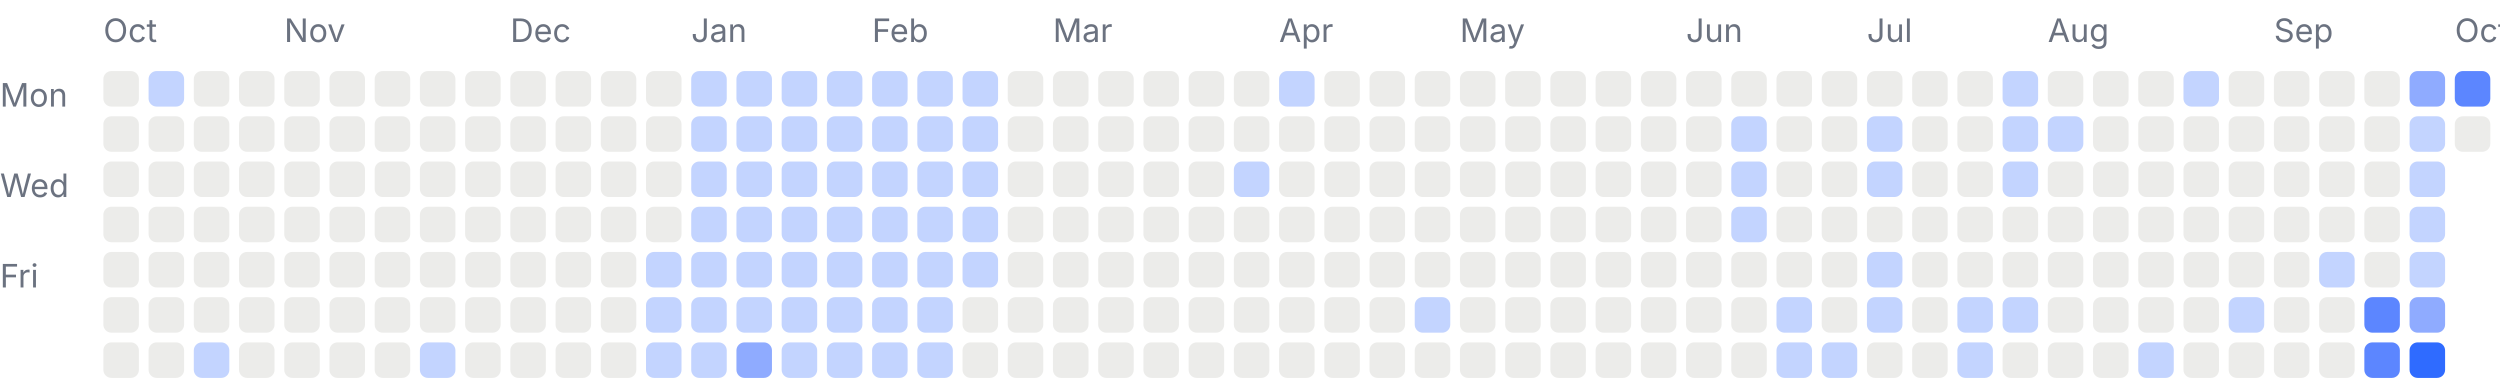
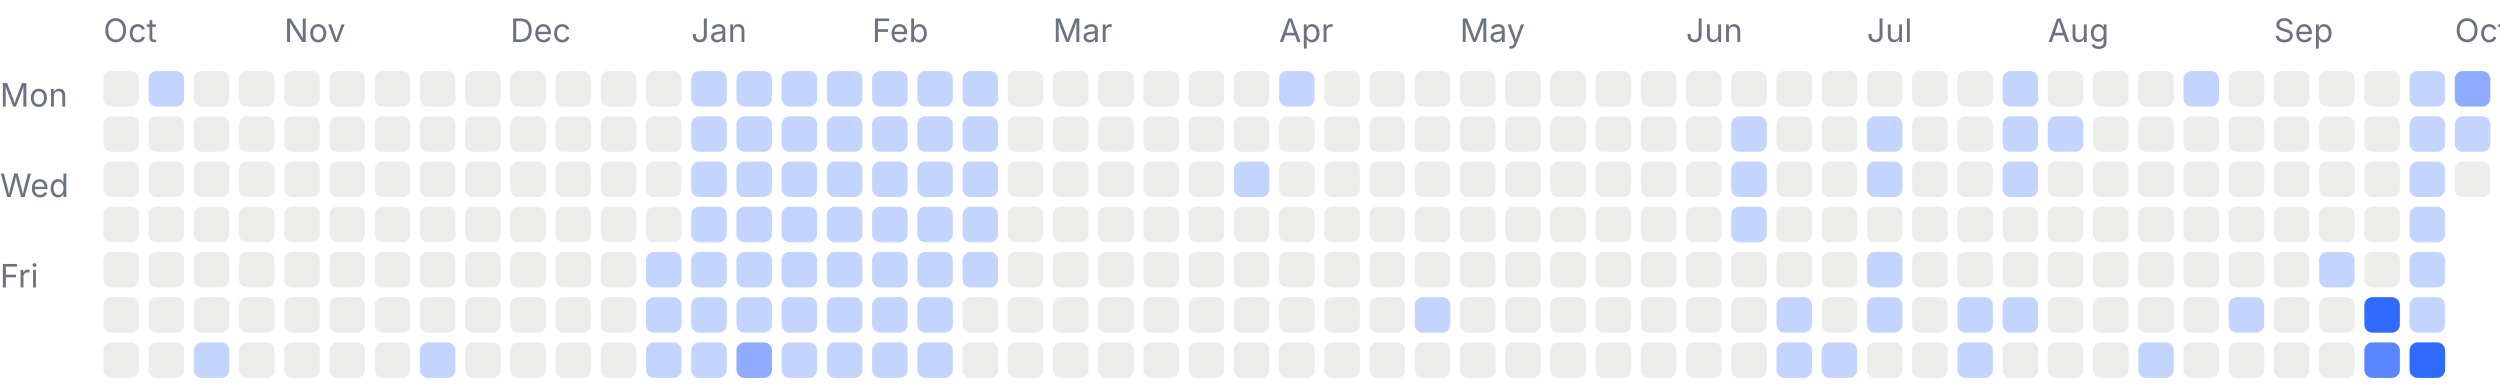
<svg xmlns="http://www.w3.org/2000/svg" width="774" height="120" viewBox="0 0 774 120" role="img" aria-label="GitHub contribution graph">
  <style>text{font-family:-apple-system,BlinkMacSystemFont,"Segoe UI",sans-serif}</style>
  <text x="32" y="13" font-size="10" fill="#6b7280">Oct</text>
  <text x="88" y="13" font-size="10" fill="#6b7280">Nov</text>
  <text x="158" y="13" font-size="10" fill="#6b7280">Dec</text>
  <text x="214" y="13" font-size="10" fill="#6b7280">Jan</text>
  <text x="270" y="13" font-size="10" fill="#6b7280">Feb</text>
  <text x="326" y="13" font-size="10" fill="#6b7280">Mar</text>
  <text x="396" y="13" font-size="10" fill="#6b7280">Apr</text>
  <text x="452" y="13" font-size="10" fill="#6b7280">May</text>
  <text x="522" y="13" font-size="10" fill="#6b7280">Jun</text>
  <text x="578" y="13" font-size="10" fill="#6b7280">Jul</text>
  <text x="634" y="13" font-size="10" fill="#6b7280">Aug</text>
  <text x="704" y="13" font-size="10" fill="#6b7280">Sep</text>
  <text x="760" y="13" font-size="10" fill="#6b7280">Oct</text>
  <text x="0" y="33" font-size="10" fill="#6b7280">Mon</text>
  <text x="0" y="61" font-size="10" fill="#6b7280">Wed</text>
  <text x="0" y="89" font-size="10" fill="#6b7280">Fri</text>
  <rect x="32" y="22" width="11" height="11" rx="2.5" fill="#ececea" />
  <rect x="32" y="36" width="11" height="11" rx="2.5" fill="#ececea" />
  <rect x="32" y="50" width="11" height="11" rx="2.5" fill="#ececea" />
  <rect x="32" y="64" width="11" height="11" rx="2.5" fill="#ececea" />
  <rect x="32" y="78" width="11" height="11" rx="2.5" fill="#ececea" />
  <rect x="32" y="92" width="11" height="11" rx="2.5" fill="#ececea" />
  <rect x="32" y="106" width="11" height="11" rx="2.5" fill="#ececea" />
  <rect x="46" y="22" width="11" height="11" rx="2.5" fill="#c3d4ff" />
  <rect x="46" y="36" width="11" height="11" rx="2.5" fill="#ececea" />
  <rect x="46" y="50" width="11" height="11" rx="2.5" fill="#ececea" />
  <rect x="46" y="64" width="11" height="11" rx="2.5" fill="#ececea" />
  <rect x="46" y="78" width="11" height="11" rx="2.5" fill="#ececea" />
  <rect x="46" y="92" width="11" height="11" rx="2.5" fill="#ececea" />
  <rect x="46" y="106" width="11" height="11" rx="2.5" fill="#ececea" />
  <rect x="60" y="22" width="11" height="11" rx="2.5" fill="#ececea" />
  <rect x="60" y="36" width="11" height="11" rx="2.5" fill="#ececea" />
  <rect x="60" y="50" width="11" height="11" rx="2.5" fill="#ececea" />
  <rect x="60" y="64" width="11" height="11" rx="2.5" fill="#ececea" />
  <rect x="60" y="78" width="11" height="11" rx="2.5" fill="#ececea" />
  <rect x="60" y="92" width="11" height="11" rx="2.5" fill="#ececea" />
  <rect x="60" y="106" width="11" height="11" rx="2.5" fill="#c3d4ff" />
  <rect x="74" y="22" width="11" height="11" rx="2.5" fill="#ececea" />
  <rect x="74" y="36" width="11" height="11" rx="2.5" fill="#ececea" />
  <rect x="74" y="50" width="11" height="11" rx="2.5" fill="#ececea" />
  <rect x="74" y="64" width="11" height="11" rx="2.5" fill="#ececea" />
  <rect x="74" y="78" width="11" height="11" rx="2.5" fill="#ececea" />
  <rect x="74" y="92" width="11" height="11" rx="2.5" fill="#ececea" />
  <rect x="74" y="106" width="11" height="11" rx="2.5" fill="#ececea" />
  <rect x="88" y="22" width="11" height="11" rx="2.5" fill="#ececea" />
  <rect x="88" y="36" width="11" height="11" rx="2.5" fill="#ececea" />
  <rect x="88" y="50" width="11" height="11" rx="2.5" fill="#ececea" />
  <rect x="88" y="64" width="11" height="11" rx="2.5" fill="#ececea" />
  <rect x="88" y="78" width="11" height="11" rx="2.5" fill="#ececea" />
  <rect x="88" y="92" width="11" height="11" rx="2.5" fill="#ececea" />
  <rect x="88" y="106" width="11" height="11" rx="2.5" fill="#ececea" />
  <rect x="102" y="22" width="11" height="11" rx="2.5" fill="#ececea" />
  <rect x="102" y="36" width="11" height="11" rx="2.5" fill="#ececea" />
  <rect x="102" y="50" width="11" height="11" rx="2.5" fill="#ececea" />
  <rect x="102" y="64" width="11" height="11" rx="2.5" fill="#ececea" />
  <rect x="102" y="78" width="11" height="11" rx="2.5" fill="#ececea" />
  <rect x="102" y="92" width="11" height="11" rx="2.5" fill="#ececea" />
  <rect x="102" y="106" width="11" height="11" rx="2.5" fill="#ececea" />
  <rect x="116" y="22" width="11" height="11" rx="2.5" fill="#ececea" />
  <rect x="116" y="36" width="11" height="11" rx="2.5" fill="#ececea" />
  <rect x="116" y="50" width="11" height="11" rx="2.5" fill="#ececea" />
  <rect x="116" y="64" width="11" height="11" rx="2.5" fill="#ececea" />
  <rect x="116" y="78" width="11" height="11" rx="2.5" fill="#ececea" />
  <rect x="116" y="92" width="11" height="11" rx="2.5" fill="#ececea" />
  <rect x="116" y="106" width="11" height="11" rx="2.5" fill="#ececea" />
  <rect x="130" y="22" width="11" height="11" rx="2.5" fill="#ececea" />
  <rect x="130" y="36" width="11" height="11" rx="2.5" fill="#ececea" />
  <rect x="130" y="50" width="11" height="11" rx="2.5" fill="#ececea" />
  <rect x="130" y="64" width="11" height="11" rx="2.5" fill="#ececea" />
  <rect x="130" y="78" width="11" height="11" rx="2.5" fill="#ececea" />
  <rect x="130" y="92" width="11" height="11" rx="2.5" fill="#ececea" />
  <rect x="130" y="106" width="11" height="11" rx="2.5" fill="#c3d4ff" />
  <rect x="144" y="22" width="11" height="11" rx="2.5" fill="#ececea" />
  <rect x="144" y="36" width="11" height="11" rx="2.5" fill="#ececea" />
  <rect x="144" y="50" width="11" height="11" rx="2.5" fill="#ececea" />
  <rect x="144" y="64" width="11" height="11" rx="2.5" fill="#ececea" />
  <rect x="144" y="78" width="11" height="11" rx="2.5" fill="#ececea" />
  <rect x="144" y="92" width="11" height="11" rx="2.5" fill="#ececea" />
  <rect x="144" y="106" width="11" height="11" rx="2.5" fill="#ececea" />
  <rect x="158" y="22" width="11" height="11" rx="2.5" fill="#ececea" />
  <rect x="158" y="36" width="11" height="11" rx="2.5" fill="#ececea" />
  <rect x="158" y="50" width="11" height="11" rx="2.5" fill="#ececea" />
  <rect x="158" y="64" width="11" height="11" rx="2.5" fill="#ececea" />
  <rect x="158" y="78" width="11" height="11" rx="2.5" fill="#ececea" />
  <rect x="158" y="92" width="11" height="11" rx="2.5" fill="#ececea" />
  <rect x="158" y="106" width="11" height="11" rx="2.5" fill="#ececea" />
  <rect x="172" y="22" width="11" height="11" rx="2.5" fill="#ececea" />
  <rect x="172" y="36" width="11" height="11" rx="2.5" fill="#ececea" />
  <rect x="172" y="50" width="11" height="11" rx="2.5" fill="#ececea" />
  <rect x="172" y="64" width="11" height="11" rx="2.5" fill="#ececea" />
  <rect x="172" y="78" width="11" height="11" rx="2.5" fill="#ececea" />
  <rect x="172" y="92" width="11" height="11" rx="2.5" fill="#ececea" />
  <rect x="172" y="106" width="11" height="11" rx="2.5" fill="#ececea" />
  <rect x="186" y="22" width="11" height="11" rx="2.5" fill="#ececea" />
  <rect x="186" y="36" width="11" height="11" rx="2.5" fill="#ececea" />
  <rect x="186" y="50" width="11" height="11" rx="2.5" fill="#ececea" />
  <rect x="186" y="64" width="11" height="11" rx="2.5" fill="#ececea" />
  <rect x="186" y="78" width="11" height="11" rx="2.5" fill="#ececea" />
  <rect x="186" y="92" width="11" height="11" rx="2.5" fill="#ececea" />
  <rect x="186" y="106" width="11" height="11" rx="2.5" fill="#ececea" />
  <rect x="200" y="22" width="11" height="11" rx="2.5" fill="#ececea" />
  <rect x="200" y="36" width="11" height="11" rx="2.5" fill="#ececea" />
  <rect x="200" y="50" width="11" height="11" rx="2.5" fill="#ececea" />
  <rect x="200" y="64" width="11" height="11" rx="2.5" fill="#ececea" />
  <rect x="200" y="78" width="11" height="11" rx="2.5" fill="#c3d4ff" />
  <rect x="200" y="92" width="11" height="11" rx="2.5" fill="#c3d4ff" />
  <rect x="200" y="106" width="11" height="11" rx="2.5" fill="#c3d4ff" />
  <rect x="214" y="22" width="11" height="11" rx="2.5" fill="#c3d4ff" />
  <rect x="214" y="36" width="11" height="11" rx="2.5" fill="#c3d4ff" />
  <rect x="214" y="50" width="11" height="11" rx="2.5" fill="#c3d4ff" />
  <rect x="214" y="64" width="11" height="11" rx="2.5" fill="#c3d4ff" />
  <rect x="214" y="78" width="11" height="11" rx="2.5" fill="#c3d4ff" />
  <rect x="214" y="92" width="11" height="11" rx="2.5" fill="#c3d4ff" />
  <rect x="214" y="106" width="11" height="11" rx="2.5" fill="#c3d4ff" />
  <rect x="228" y="22" width="11" height="11" rx="2.5" fill="#c3d4ff" />
  <rect x="228" y="36" width="11" height="11" rx="2.5" fill="#c3d4ff" />
  <rect x="228" y="50" width="11" height="11" rx="2.5" fill="#c3d4ff" />
  <rect x="228" y="64" width="11" height="11" rx="2.5" fill="#c3d4ff" />
  <rect x="228" y="78" width="11" height="11" rx="2.5" fill="#c3d4ff" />
  <rect x="228" y="92" width="11" height="11" rx="2.5" fill="#c3d4ff" />
  <rect x="228" y="106" width="11" height="11" rx="2.5" fill="#8fabff" />
  <rect x="242" y="22" width="11" height="11" rx="2.5" fill="#c3d4ff" />
  <rect x="242" y="36" width="11" height="11" rx="2.5" fill="#c3d4ff" />
  <rect x="242" y="50" width="11" height="11" rx="2.5" fill="#c3d4ff" />
  <rect x="242" y="64" width="11" height="11" rx="2.5" fill="#c3d4ff" />
  <rect x="242" y="78" width="11" height="11" rx="2.5" fill="#c3d4ff" />
  <rect x="242" y="92" width="11" height="11" rx="2.5" fill="#c3d4ff" />
  <rect x="242" y="106" width="11" height="11" rx="2.5" fill="#c3d4ff" />
  <rect x="256" y="22" width="11" height="11" rx="2.5" fill="#c3d4ff" />
  <rect x="256" y="36" width="11" height="11" rx="2.5" fill="#c3d4ff" />
  <rect x="256" y="50" width="11" height="11" rx="2.5" fill="#c3d4ff" />
  <rect x="256" y="64" width="11" height="11" rx="2.5" fill="#c3d4ff" />
  <rect x="256" y="78" width="11" height="11" rx="2.5" fill="#c3d4ff" />
  <rect x="256" y="92" width="11" height="11" rx="2.5" fill="#c3d4ff" />
  <rect x="256" y="106" width="11" height="11" rx="2.5" fill="#c3d4ff" />
  <rect x="270" y="22" width="11" height="11" rx="2.5" fill="#c3d4ff" />
  <rect x="270" y="36" width="11" height="11" rx="2.5" fill="#c3d4ff" />
  <rect x="270" y="50" width="11" height="11" rx="2.5" fill="#c3d4ff" />
  <rect x="270" y="64" width="11" height="11" rx="2.5" fill="#c3d4ff" />
  <rect x="270" y="78" width="11" height="11" rx="2.5" fill="#c3d4ff" />
  <rect x="270" y="92" width="11" height="11" rx="2.5" fill="#c3d4ff" />
  <rect x="270" y="106" width="11" height="11" rx="2.5" fill="#c3d4ff" />
  <rect x="284" y="22" width="11" height="11" rx="2.5" fill="#c3d4ff" />
  <rect x="284" y="36" width="11" height="11" rx="2.5" fill="#c3d4ff" />
  <rect x="284" y="50" width="11" height="11" rx="2.5" fill="#c3d4ff" />
  <rect x="284" y="64" width="11" height="11" rx="2.5" fill="#c3d4ff" />
  <rect x="284" y="78" width="11" height="11" rx="2.5" fill="#c3d4ff" />
  <rect x="284" y="92" width="11" height="11" rx="2.5" fill="#c3d4ff" />
  <rect x="284" y="106" width="11" height="11" rx="2.5" fill="#c3d4ff" />
  <rect x="298" y="22" width="11" height="11" rx="2.5" fill="#c3d4ff" />
  <rect x="298" y="36" width="11" height="11" rx="2.5" fill="#c3d4ff" />
  <rect x="298" y="50" width="11" height="11" rx="2.5" fill="#c3d4ff" />
  <rect x="298" y="64" width="11" height="11" rx="2.5" fill="#c3d4ff" />
  <rect x="298" y="78" width="11" height="11" rx="2.5" fill="#c3d4ff" />
  <rect x="298" y="92" width="11" height="11" rx="2.5" fill="#ececea" />
  <rect x="298" y="106" width="11" height="11" rx="2.5" fill="#ececea" />
  <rect x="312" y="22" width="11" height="11" rx="2.5" fill="#ececea" />
  <rect x="312" y="36" width="11" height="11" rx="2.5" fill="#ececea" />
  <rect x="312" y="50" width="11" height="11" rx="2.5" fill="#ececea" />
  <rect x="312" y="64" width="11" height="11" rx="2.5" fill="#ececea" />
  <rect x="312" y="78" width="11" height="11" rx="2.5" fill="#ececea" />
  <rect x="312" y="92" width="11" height="11" rx="2.5" fill="#ececea" />
  <rect x="312" y="106" width="11" height="11" rx="2.5" fill="#ececea" />
  <rect x="326" y="22" width="11" height="11" rx="2.5" fill="#ececea" />
  <rect x="326" y="36" width="11" height="11" rx="2.5" fill="#ececea" />
  <rect x="326" y="50" width="11" height="11" rx="2.5" fill="#ececea" />
  <rect x="326" y="64" width="11" height="11" rx="2.5" fill="#ececea" />
  <rect x="326" y="78" width="11" height="11" rx="2.5" fill="#ececea" />
  <rect x="326" y="92" width="11" height="11" rx="2.5" fill="#ececea" />
  <rect x="326" y="106" width="11" height="11" rx="2.5" fill="#ececea" />
  <rect x="340" y="22" width="11" height="11" rx="2.5" fill="#ececea" />
  <rect x="340" y="36" width="11" height="11" rx="2.5" fill="#ececea" />
  <rect x="340" y="50" width="11" height="11" rx="2.5" fill="#ececea" />
  <rect x="340" y="64" width="11" height="11" rx="2.5" fill="#ececea" />
  <rect x="340" y="78" width="11" height="11" rx="2.5" fill="#ececea" />
  <rect x="340" y="92" width="11" height="11" rx="2.5" fill="#ececea" />
  <rect x="340" y="106" width="11" height="11" rx="2.5" fill="#ececea" />
  <rect x="354" y="22" width="11" height="11" rx="2.5" fill="#ececea" />
  <rect x="354" y="36" width="11" height="11" rx="2.5" fill="#ececea" />
  <rect x="354" y="50" width="11" height="11" rx="2.5" fill="#ececea" />
  <rect x="354" y="64" width="11" height="11" rx="2.5" fill="#ececea" />
  <rect x="354" y="78" width="11" height="11" rx="2.5" fill="#ececea" />
  <rect x="354" y="92" width="11" height="11" rx="2.5" fill="#ececea" />
  <rect x="354" y="106" width="11" height="11" rx="2.5" fill="#ececea" />
  <rect x="368" y="22" width="11" height="11" rx="2.5" fill="#ececea" />
  <rect x="368" y="36" width="11" height="11" rx="2.5" fill="#ececea" />
  <rect x="368" y="50" width="11" height="11" rx="2.5" fill="#ececea" />
  <rect x="368" y="64" width="11" height="11" rx="2.5" fill="#ececea" />
  <rect x="368" y="78" width="11" height="11" rx="2.5" fill="#ececea" />
  <rect x="368" y="92" width="11" height="11" rx="2.5" fill="#ececea" />
  <rect x="368" y="106" width="11" height="11" rx="2.5" fill="#ececea" />
  <rect x="382" y="22" width="11" height="11" rx="2.5" fill="#ececea" />
  <rect x="382" y="36" width="11" height="11" rx="2.5" fill="#ececea" />
  <rect x="382" y="50" width="11" height="11" rx="2.5" fill="#c3d4ff" />
  <rect x="382" y="64" width="11" height="11" rx="2.5" fill="#ececea" />
  <rect x="382" y="78" width="11" height="11" rx="2.5" fill="#ececea" />
  <rect x="382" y="92" width="11" height="11" rx="2.5" fill="#ececea" />
  <rect x="382" y="106" width="11" height="11" rx="2.5" fill="#ececea" />
  <rect x="396" y="22" width="11" height="11" rx="2.5" fill="#c3d4ff" />
  <rect x="396" y="36" width="11" height="11" rx="2.5" fill="#ececea" />
  <rect x="396" y="50" width="11" height="11" rx="2.5" fill="#ececea" />
  <rect x="396" y="64" width="11" height="11" rx="2.5" fill="#ececea" />
  <rect x="396" y="78" width="11" height="11" rx="2.5" fill="#ececea" />
  <rect x="396" y="92" width="11" height="11" rx="2.5" fill="#ececea" />
  <rect x="396" y="106" width="11" height="11" rx="2.5" fill="#ececea" />
  <rect x="410" y="22" width="11" height="11" rx="2.5" fill="#ececea" />
  <rect x="410" y="36" width="11" height="11" rx="2.5" fill="#ececea" />
  <rect x="410" y="50" width="11" height="11" rx="2.5" fill="#ececea" />
  <rect x="410" y="64" width="11" height="11" rx="2.5" fill="#ececea" />
  <rect x="410" y="78" width="11" height="11" rx="2.5" fill="#ececea" />
  <rect x="410" y="92" width="11" height="11" rx="2.5" fill="#ececea" />
  <rect x="410" y="106" width="11" height="11" rx="2.5" fill="#ececea" />
  <rect x="424" y="22" width="11" height="11" rx="2.5" fill="#ececea" />
  <rect x="424" y="36" width="11" height="11" rx="2.5" fill="#ececea" />
  <rect x="424" y="50" width="11" height="11" rx="2.5" fill="#ececea" />
  <rect x="424" y="64" width="11" height="11" rx="2.5" fill="#ececea" />
  <rect x="424" y="78" width="11" height="11" rx="2.5" fill="#ececea" />
  <rect x="424" y="92" width="11" height="11" rx="2.5" fill="#ececea" />
  <rect x="424" y="106" width="11" height="11" rx="2.5" fill="#ececea" />
  <rect x="438" y="22" width="11" height="11" rx="2.5" fill="#ececea" />
  <rect x="438" y="36" width="11" height="11" rx="2.5" fill="#ececea" />
  <rect x="438" y="50" width="11" height="11" rx="2.5" fill="#ececea" />
  <rect x="438" y="64" width="11" height="11" rx="2.5" fill="#ececea" />
  <rect x="438" y="78" width="11" height="11" rx="2.5" fill="#ececea" />
  <rect x="438" y="92" width="11" height="11" rx="2.5" fill="#c3d4ff" />
  <rect x="438" y="106" width="11" height="11" rx="2.5" fill="#ececea" />
  <rect x="452" y="22" width="11" height="11" rx="2.5" fill="#ececea" />
  <rect x="452" y="36" width="11" height="11" rx="2.5" fill="#ececea" />
  <rect x="452" y="50" width="11" height="11" rx="2.5" fill="#ececea" />
  <rect x="452" y="64" width="11" height="11" rx="2.5" fill="#ececea" />
  <rect x="452" y="78" width="11" height="11" rx="2.5" fill="#ececea" />
  <rect x="452" y="92" width="11" height="11" rx="2.5" fill="#ececea" />
  <rect x="452" y="106" width="11" height="11" rx="2.5" fill="#ececea" />
  <rect x="466" y="22" width="11" height="11" rx="2.5" fill="#ececea" />
  <rect x="466" y="36" width="11" height="11" rx="2.5" fill="#ececea" />
  <rect x="466" y="50" width="11" height="11" rx="2.5" fill="#ececea" />
  <rect x="466" y="64" width="11" height="11" rx="2.5" fill="#ececea" />
  <rect x="466" y="78" width="11" height="11" rx="2.5" fill="#ececea" />
  <rect x="466" y="92" width="11" height="11" rx="2.5" fill="#ececea" />
  <rect x="466" y="106" width="11" height="11" rx="2.5" fill="#ececea" />
  <rect x="480" y="22" width="11" height="11" rx="2.5" fill="#ececea" />
  <rect x="480" y="36" width="11" height="11" rx="2.5" fill="#ececea" />
  <rect x="480" y="50" width="11" height="11" rx="2.5" fill="#ececea" />
  <rect x="480" y="64" width="11" height="11" rx="2.5" fill="#ececea" />
  <rect x="480" y="78" width="11" height="11" rx="2.5" fill="#ececea" />
  <rect x="480" y="92" width="11" height="11" rx="2.5" fill="#ececea" />
  <rect x="480" y="106" width="11" height="11" rx="2.5" fill="#ececea" />
  <rect x="494" y="22" width="11" height="11" rx="2.5" fill="#ececea" />
  <rect x="494" y="36" width="11" height="11" rx="2.5" fill="#ececea" />
  <rect x="494" y="50" width="11" height="11" rx="2.5" fill="#ececea" />
  <rect x="494" y="64" width="11" height="11" rx="2.5" fill="#ececea" />
  <rect x="494" y="78" width="11" height="11" rx="2.5" fill="#ececea" />
  <rect x="494" y="92" width="11" height="11" rx="2.5" fill="#ececea" />
  <rect x="494" y="106" width="11" height="11" rx="2.5" fill="#ececea" />
  <rect x="508" y="22" width="11" height="11" rx="2.5" fill="#ececea" />
  <rect x="508" y="36" width="11" height="11" rx="2.5" fill="#ececea" />
  <rect x="508" y="50" width="11" height="11" rx="2.5" fill="#ececea" />
  <rect x="508" y="64" width="11" height="11" rx="2.5" fill="#ececea" />
  <rect x="508" y="78" width="11" height="11" rx="2.5" fill="#ececea" />
  <rect x="508" y="92" width="11" height="11" rx="2.5" fill="#ececea" />
  <rect x="508" y="106" width="11" height="11" rx="2.5" fill="#ececea" />
  <rect x="522" y="22" width="11" height="11" rx="2.5" fill="#ececea" />
  <rect x="522" y="36" width="11" height="11" rx="2.5" fill="#ececea" />
  <rect x="522" y="50" width="11" height="11" rx="2.5" fill="#ececea" />
  <rect x="522" y="64" width="11" height="11" rx="2.5" fill="#ececea" />
  <rect x="522" y="78" width="11" height="11" rx="2.5" fill="#ececea" />
  <rect x="522" y="92" width="11" height="11" rx="2.5" fill="#ececea" />
  <rect x="522" y="106" width="11" height="11" rx="2.5" fill="#ececea" />
  <rect x="536" y="22" width="11" height="11" rx="2.5" fill="#ececea" />
  <rect x="536" y="36" width="11" height="11" rx="2.5" fill="#c3d4ff" />
  <rect x="536" y="50" width="11" height="11" rx="2.5" fill="#c3d4ff" />
  <rect x="536" y="64" width="11" height="11" rx="2.5" fill="#c3d4ff" />
  <rect x="536" y="78" width="11" height="11" rx="2.5" fill="#ececea" />
  <rect x="536" y="92" width="11" height="11" rx="2.5" fill="#ececea" />
  <rect x="536" y="106" width="11" height="11" rx="2.5" fill="#ececea" />
  <rect x="550" y="22" width="11" height="11" rx="2.5" fill="#ececea" />
  <rect x="550" y="36" width="11" height="11" rx="2.5" fill="#ececea" />
  <rect x="550" y="50" width="11" height="11" rx="2.5" fill="#ececea" />
  <rect x="550" y="64" width="11" height="11" rx="2.5" fill="#ececea" />
  <rect x="550" y="78" width="11" height="11" rx="2.5" fill="#ececea" />
  <rect x="550" y="92" width="11" height="11" rx="2.5" fill="#c3d4ff" />
  <rect x="550" y="106" width="11" height="11" rx="2.5" fill="#c3d4ff" />
  <rect x="564" y="22" width="11" height="11" rx="2.5" fill="#ececea" />
  <rect x="564" y="36" width="11" height="11" rx="2.5" fill="#ececea" />
  <rect x="564" y="50" width="11" height="11" rx="2.5" fill="#ececea" />
  <rect x="564" y="64" width="11" height="11" rx="2.5" fill="#ececea" />
  <rect x="564" y="78" width="11" height="11" rx="2.5" fill="#ececea" />
  <rect x="564" y="92" width="11" height="11" rx="2.5" fill="#ececea" />
  <rect x="564" y="106" width="11" height="11" rx="2.5" fill="#c3d4ff" />
  <rect x="578" y="22" width="11" height="11" rx="2.5" fill="#ececea" />
  <rect x="578" y="36" width="11" height="11" rx="2.5" fill="#c3d4ff" />
  <rect x="578" y="50" width="11" height="11" rx="2.5" fill="#c3d4ff" />
  <rect x="578" y="64" width="11" height="11" rx="2.5" fill="#ececea" />
  <rect x="578" y="78" width="11" height="11" rx="2.5" fill="#c3d4ff" />
  <rect x="578" y="92" width="11" height="11" rx="2.5" fill="#c3d4ff" />
  <rect x="578" y="106" width="11" height="11" rx="2.5" fill="#ececea" />
  <rect x="592" y="22" width="11" height="11" rx="2.5" fill="#ececea" />
  <rect x="592" y="36" width="11" height="11" rx="2.5" fill="#ececea" />
  <rect x="592" y="50" width="11" height="11" rx="2.5" fill="#ececea" />
  <rect x="592" y="64" width="11" height="11" rx="2.5" fill="#ececea" />
  <rect x="592" y="78" width="11" height="11" rx="2.5" fill="#ececea" />
  <rect x="592" y="92" width="11" height="11" rx="2.5" fill="#ececea" />
  <rect x="592" y="106" width="11" height="11" rx="2.5" fill="#ececea" />
  <rect x="606" y="22" width="11" height="11" rx="2.5" fill="#ececea" />
  <rect x="606" y="36" width="11" height="11" rx="2.5" fill="#ececea" />
  <rect x="606" y="50" width="11" height="11" rx="2.5" fill="#ececea" />
  <rect x="606" y="64" width="11" height="11" rx="2.5" fill="#ececea" />
  <rect x="606" y="78" width="11" height="11" rx="2.5" fill="#ececea" />
  <rect x="606" y="92" width="11" height="11" rx="2.5" fill="#c3d4ff" />
  <rect x="606" y="106" width="11" height="11" rx="2.5" fill="#c3d4ff" />
  <rect x="620" y="22" width="11" height="11" rx="2.5" fill="#c3d4ff" />
  <rect x="620" y="36" width="11" height="11" rx="2.5" fill="#c3d4ff" />
  <rect x="620" y="50" width="11" height="11" rx="2.5" fill="#c3d4ff" />
  <rect x="620" y="64" width="11" height="11" rx="2.5" fill="#ececea" />
  <rect x="620" y="78" width="11" height="11" rx="2.5" fill="#ececea" />
  <rect x="620" y="92" width="11" height="11" rx="2.5" fill="#c3d4ff" />
  <rect x="620" y="106" width="11" height="11" rx="2.5" fill="#ececea" />
  <rect x="634" y="22" width="11" height="11" rx="2.5" fill="#ececea" />
  <rect x="634" y="36" width="11" height="11" rx="2.5" fill="#c3d4ff" />
  <rect x="634" y="50" width="11" height="11" rx="2.5" fill="#ececea" />
  <rect x="634" y="64" width="11" height="11" rx="2.5" fill="#ececea" />
  <rect x="634" y="78" width="11" height="11" rx="2.5" fill="#ececea" />
  <rect x="634" y="92" width="11" height="11" rx="2.5" fill="#ececea" />
  <rect x="634" y="106" width="11" height="11" rx="2.5" fill="#ececea" />
  <rect x="648" y="22" width="11" height="11" rx="2.5" fill="#ececea" />
  <rect x="648" y="36" width="11" height="11" rx="2.5" fill="#ececea" />
  <rect x="648" y="50" width="11" height="11" rx="2.5" fill="#ececea" />
  <rect x="648" y="64" width="11" height="11" rx="2.5" fill="#ececea" />
  <rect x="648" y="78" width="11" height="11" rx="2.5" fill="#ececea" />
  <rect x="648" y="92" width="11" height="11" rx="2.5" fill="#ececea" />
  <rect x="648" y="106" width="11" height="11" rx="2.5" fill="#ececea" />
  <rect x="662" y="22" width="11" height="11" rx="2.5" fill="#ececea" />
  <rect x="662" y="36" width="11" height="11" rx="2.5" fill="#ececea" />
  <rect x="662" y="50" width="11" height="11" rx="2.5" fill="#ececea" />
  <rect x="662" y="64" width="11" height="11" rx="2.5" fill="#ececea" />
  <rect x="662" y="78" width="11" height="11" rx="2.5" fill="#ececea" />
  <rect x="662" y="92" width="11" height="11" rx="2.5" fill="#ececea" />
  <rect x="662" y="106" width="11" height="11" rx="2.5" fill="#c3d4ff" />
  <rect x="676" y="22" width="11" height="11" rx="2.5" fill="#c3d4ff" />
  <rect x="676" y="36" width="11" height="11" rx="2.5" fill="#ececea" />
  <rect x="676" y="50" width="11" height="11" rx="2.5" fill="#ececea" />
  <rect x="676" y="64" width="11" height="11" rx="2.5" fill="#ececea" />
  <rect x="676" y="78" width="11" height="11" rx="2.5" fill="#ececea" />
  <rect x="676" y="92" width="11" height="11" rx="2.5" fill="#ececea" />
  <rect x="676" y="106" width="11" height="11" rx="2.5" fill="#ececea" />
  <rect x="690" y="22" width="11" height="11" rx="2.5" fill="#ececea" />
  <rect x="690" y="36" width="11" height="11" rx="2.5" fill="#ececea" />
  <rect x="690" y="50" width="11" height="11" rx="2.5" fill="#ececea" />
  <rect x="690" y="64" width="11" height="11" rx="2.5" fill="#ececea" />
  <rect x="690" y="78" width="11" height="11" rx="2.5" fill="#ececea" />
  <rect x="690" y="92" width="11" height="11" rx="2.5" fill="#c3d4ff" />
  <rect x="690" y="106" width="11" height="11" rx="2.5" fill="#ececea" />
  <rect x="704" y="22" width="11" height="11" rx="2.5" fill="#ececea" />
  <rect x="704" y="36" width="11" height="11" rx="2.5" fill="#ececea" />
  <rect x="704" y="50" width="11" height="11" rx="2.5" fill="#ececea" />
  <rect x="704" y="64" width="11" height="11" rx="2.5" fill="#ececea" />
  <rect x="704" y="78" width="11" height="11" rx="2.5" fill="#ececea" />
  <rect x="704" y="92" width="11" height="11" rx="2.5" fill="#ececea" />
  <rect x="704" y="106" width="11" height="11" rx="2.5" fill="#ececea" />
  <rect x="718" y="22" width="11" height="11" rx="2.5" fill="#ececea" />
  <rect x="718" y="36" width="11" height="11" rx="2.5" fill="#ececea" />
  <rect x="718" y="50" width="11" height="11" rx="2.5" fill="#ececea" />
  <rect x="718" y="64" width="11" height="11" rx="2.5" fill="#ececea" />
  <rect x="718" y="78" width="11" height="11" rx="2.5" fill="#c3d4ff" />
  <rect x="718" y="92" width="11" height="11" rx="2.5" fill="#ececea" />
  <rect x="718" y="106" width="11" height="11" rx="2.5" fill="#ececea" />
  <rect x="732" y="22" width="11" height="11" rx="2.5" fill="#ececea" />
  <rect x="732" y="36" width="11" height="11" rx="2.5" fill="#ececea" />
  <rect x="732" y="50" width="11" height="11" rx="2.5" fill="#ececea" />
  <rect x="732" y="64" width="11" height="11" rx="2.5" fill="#ececea" />
  <rect x="732" y="78" width="11" height="11" rx="2.5" fill="#ececea" />
-   <rect x="732" y="92" width="11" height="11" rx="2.5" fill="#5c86ff" />
+   <rect x="732" y="92" width="11" height="11" rx="2.5" fill="#2f6bff" />
  <rect x="732" y="106" width="11" height="11" rx="2.5" fill="#5c86ff" />
-   <rect x="746" y="22" width="11" height="11" rx="2.5" fill="#8fabff" />
+   <rect x="746" y="22" width="11" height="11" rx="2.5" fill="#c3d4ff" />
  <rect x="746" y="36" width="11" height="11" rx="2.5" fill="#c3d4ff" />
  <rect x="746" y="50" width="11" height="11" rx="2.5" fill="#c3d4ff" />
  <rect x="746" y="64" width="11" height="11" rx="2.5" fill="#c3d4ff" />
  <rect x="746" y="78" width="11" height="11" rx="2.5" fill="#c3d4ff" />
-   <rect x="746" y="92" width="11" height="11" rx="2.5" fill="#8fabff" />
+   <rect x="746" y="92" width="11" height="11" rx="2.5" fill="#c3d4ff" />
  <rect x="746" y="106" width="11" height="11" rx="2.5" fill="#2f6bff" />
-   <rect x="760" y="22" width="11" height="11" rx="2.5" fill="#5c86ff" />
-   <rect x="760" y="36" width="11" height="11" rx="2.5" fill="#ececea" />
+   <rect x="760" y="22" width="11" height="11" rx="2.5" fill="#8fabff" />
+   <rect x="760" y="36" width="11" height="11" rx="2.5" fill="#c3d4ff" />
+   <rect x="760" y="50" width="11" height="11" rx="2.5" fill="#ececea" />
</svg>
